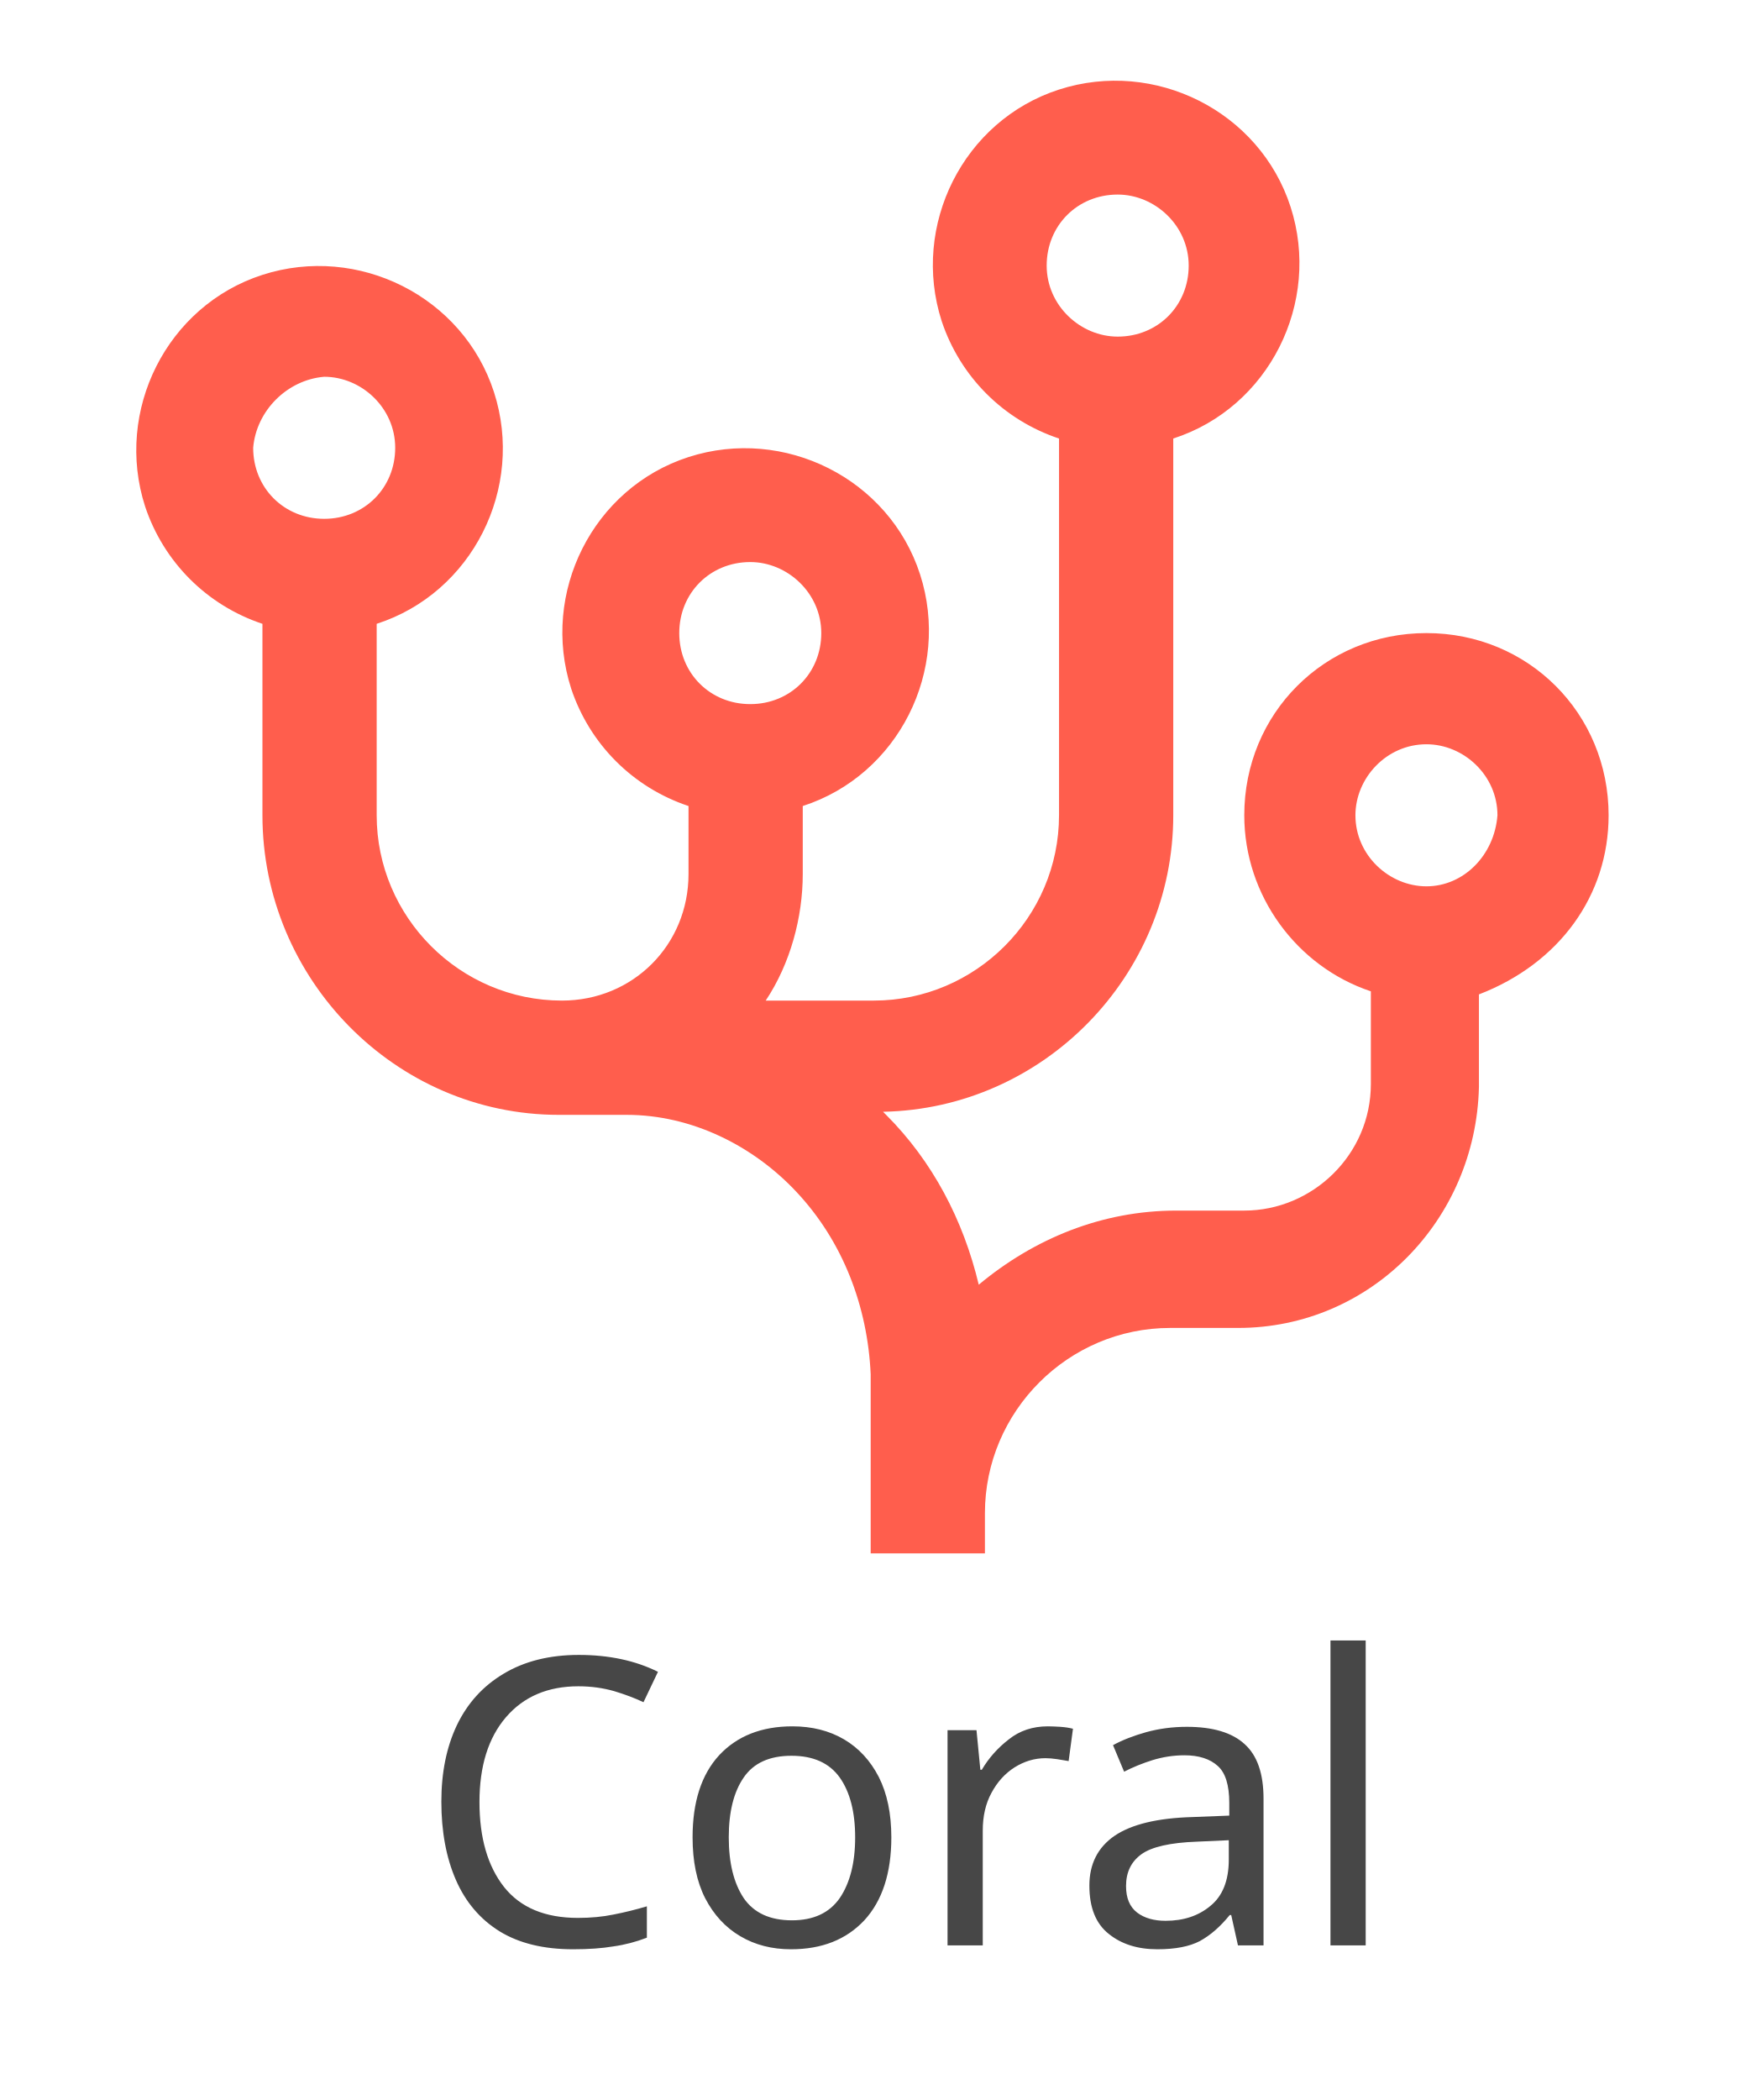
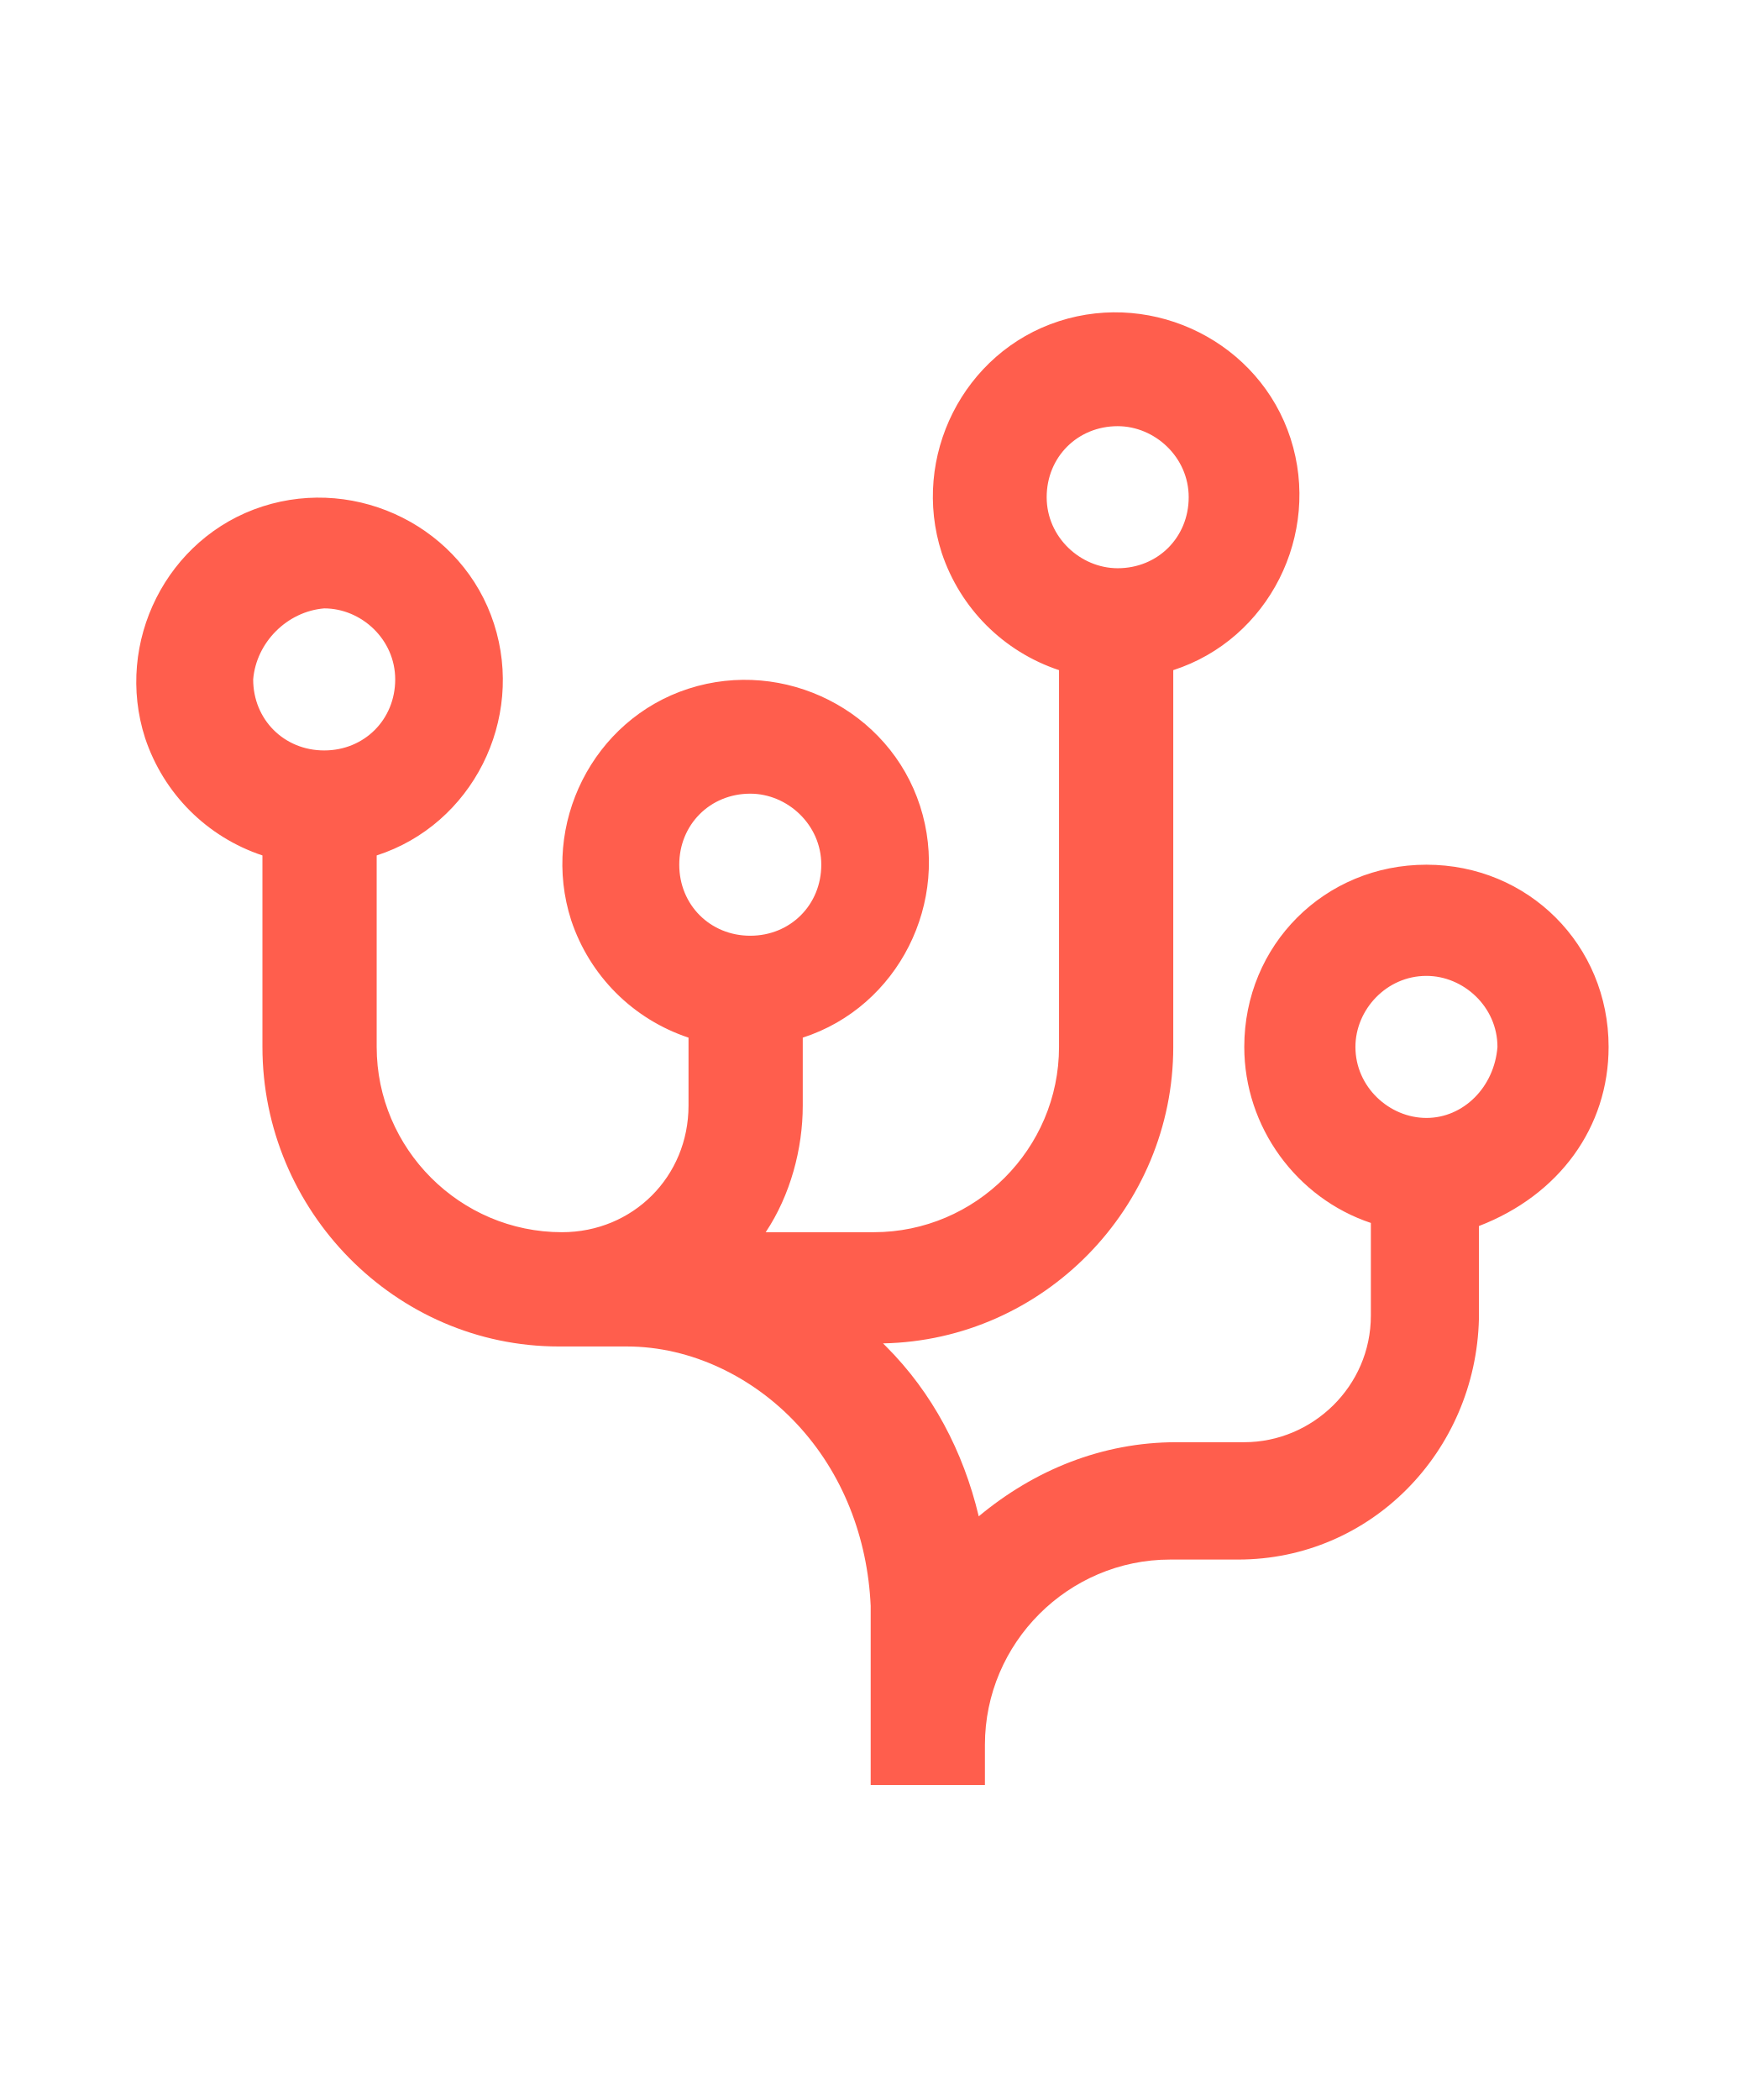
<svg xmlns="http://www.w3.org/2000/svg" version="1.1" id="Layer_1" x="0px" y="0px" viewBox="0 0 56.7 68" style="enable-background:new 0 0 56.7 68;" xml:space="preserve">
  <style type="text/css">
	.st0{fill:#FF5E4D;}
- 	.st1{fill:#474747;}
- 	.st2{font-family:'SourceSansPro-SemiBold';}
- 	.st3{font-size:13px;}
</style>
-   <path class="st0" d="M52.1,26.4c0-3.3-2.6-5.9-5.9-5.9c-3.3,0-5.9,2.6-5.9,5.9c0,2.6,1.7,4.9,4.1,5.7v3c0,2.3-1.9,4.1-4.1,4.1h-2.2  c-2.4,0-4.6,0.9-6.4,2.4c-0.5-2.1-1.5-4-3-5.5L28.6,36c5.2-0.1,9.4-4.4,9.4-9.6V14.2c3.1-1,4.8-4.4,3.8-7.5s-4.4-4.8-7.5-3.8  c-3.1,1-4.8,4.4-3.8,7.5c0.6,1.8,2,3.2,3.8,3.8v12.2c0,3.3-2.7,6-6,6h-3.5c0.8-1.2,1.2-2.7,1.2-4.1v-2.2c3.1-1,4.8-4.4,3.8-7.5  s-4.4-4.8-7.5-3.8s-4.8,4.4-3.8,7.5c0.6,1.8,2,3.2,3.8,3.8v2.2c0,2.3-1.8,4.1-4.1,4.1c-3.3,0-6-2.7-6-6v-6.2c3.1-1,4.8-4.4,3.8-7.5  s-4.4-4.8-7.5-3.8s-4.8,4.4-3.8,7.5c0.6,1.8,2,3.2,3.8,3.8v6.2c0,5.3,4.3,9.7,9.6,9.7h0.1c0.2,0,0.3,0,0.4,0l0,0h1.7  c2.1,0,4.1,1,5.5,2.5c1.5,1.6,2.3,3.7,2.4,5.9v5.8h3.7v-1.3c0-3.3,2.7-6,6-6h2.2c4.3,0,7.7-3.5,7.8-7.8v-3  C50.5,31.2,52.1,29,52.1,26.4z M36.2,6.3c1.2,0,2.3,1,2.3,2.3s-1,2.3-2.3,2.3c-1.2,0-2.3-1-2.3-2.3S34.9,6.3,36.2,6.3L36.2,6.3z   M10.5,12.2c1.2,0,2.3,1,2.3,2.3s-1,2.3-2.3,2.3s-2.3-1-2.3-2.3C8.3,13.3,9.3,12.3,10.5,12.2L10.5,12.2z M24.3,18.2  c1.2,0,2.3,1,2.3,2.3s-1,2.3-2.3,2.3s-2.3-1-2.3-2.3C22,19.2,23,18.2,24.3,18.2L24.3,18.2z M46.2,28.7c-1.2,0-2.3-1-2.3-2.3  c0-1.2,1-2.3,2.3-2.3c1.2,0,2.3,1,2.3,2.3c0,0,0,0,0,0C48.4,27.7,47.4,28.7,46.2,28.7z" />
-   <text transform="matrix(1 0 0 1 13.4979 62.9942)" class="st1 st2 st3">Coral</text>
+   <path class="st0" d="M52.1,33.9c0-3.3-2.6-5.9-5.9-5.9c-3.3,0-5.9,2.6-5.9,5.9c0,2.6,1.7,4.9,4.1,5.7v3c0,2.3-1.9,4.1-4.1,4.1h-2.2  c-2.4,0-4.6,0.9-6.4,2.4c-0.5-2.1-1.5-4-3-5.5l-0.1-0.1c5.2-0.1,9.4-4.4,9.4-9.6V21.7c3.1-1,4.8-4.4,3.8-7.5s-4.4-4.8-7.5-3.8  s-4.8,4.4-3.8,7.5c0.6,1.8,2,3.2,3.8,3.8v12.2c0,3.3-2.7,6-6,6h-3.5c0.8-1.2,1.2-2.7,1.2-4.1v-2.2c3.1-1,4.8-4.4,3.8-7.5  s-4.4-4.8-7.5-3.8s-4.8,4.4-3.8,7.5c0.6,1.8,2,3.2,3.8,3.8v2.2c0,2.3-1.8,4.1-4.1,4.1c-3.3,0-6-2.7-6-6v-6.2c3.1-1,4.8-4.4,3.8-7.5  s-4.4-4.8-7.5-3.8s-4.8,4.4-3.8,7.5c0.6,1.8,2,3.2,3.8,3.8v6.2c0,5.3,4.3,9.7,9.6,9.7h0.1c0.2,0,0.3,0,0.4,0l0,0h1.7  c2.1,0,4.1,1,5.5,2.5c1.5,1.6,2.3,3.7,2.4,5.9v5.8h3.7v-1.3c0-3.3,2.7-6,6-6h2.2c4.3,0,7.7-3.5,7.8-7.8v-3  C50.5,38.7,52.1,36.5,52.1,33.9z M36.2,13.8c1.2,0,2.3,1,2.3,2.3c0,1.3-1,2.3-2.3,2.3c-1.2,0-2.3-1-2.3-2.3  C33.9,14.8,34.9,13.8,36.2,13.8L36.2,13.8z M10.5,19.7c1.2,0,2.3,1,2.3,2.3c0,1.3-1,2.3-2.3,2.3s-2.3-1-2.3-2.3  C8.3,20.8,9.3,19.8,10.5,19.7L10.5,19.7z M24.3,25.7c1.2,0,2.3,1,2.3,2.3s-1,2.3-2.3,2.3S22,29.3,22,28S23,25.7,24.3,25.7L24.3,25.7  z M46.2,36.2c-1.2,0-2.3-1-2.3-2.3c0-1.2,1-2.3,2.3-2.3c1.2,0,2.3,1,2.3,2.3l0,0C48.4,35.2,47.4,36.2,46.2,36.2z" />
</svg>
